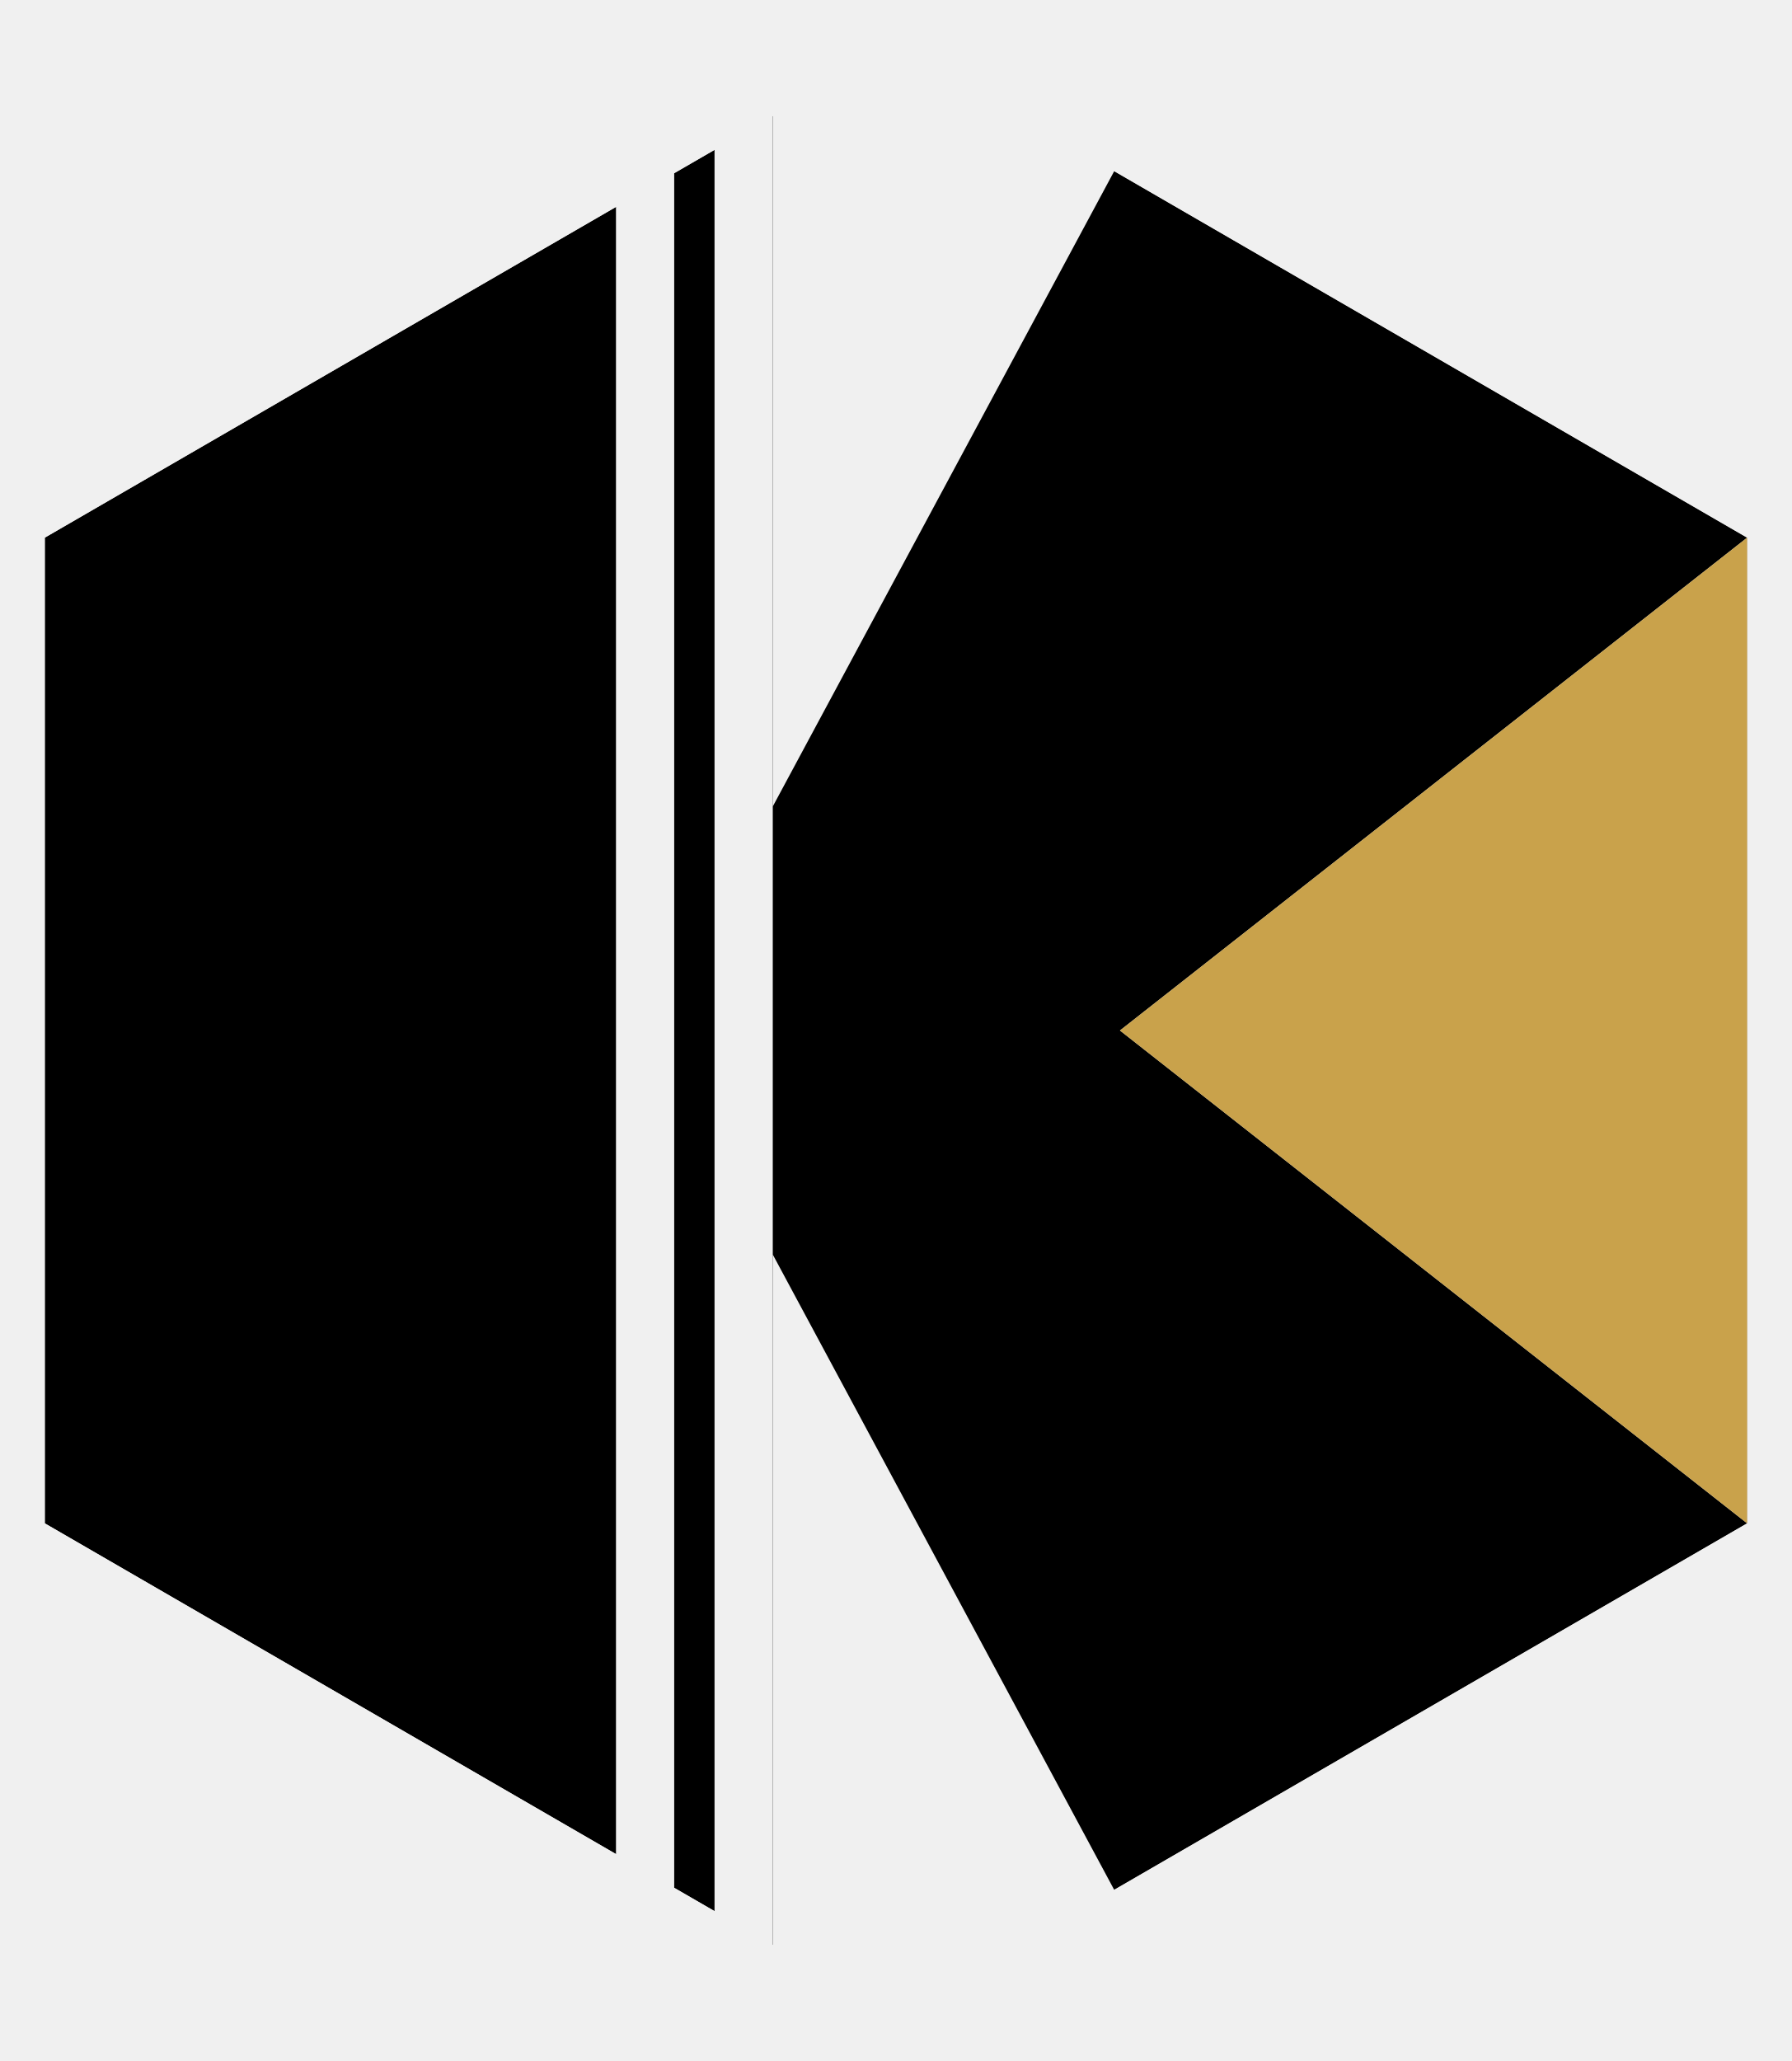
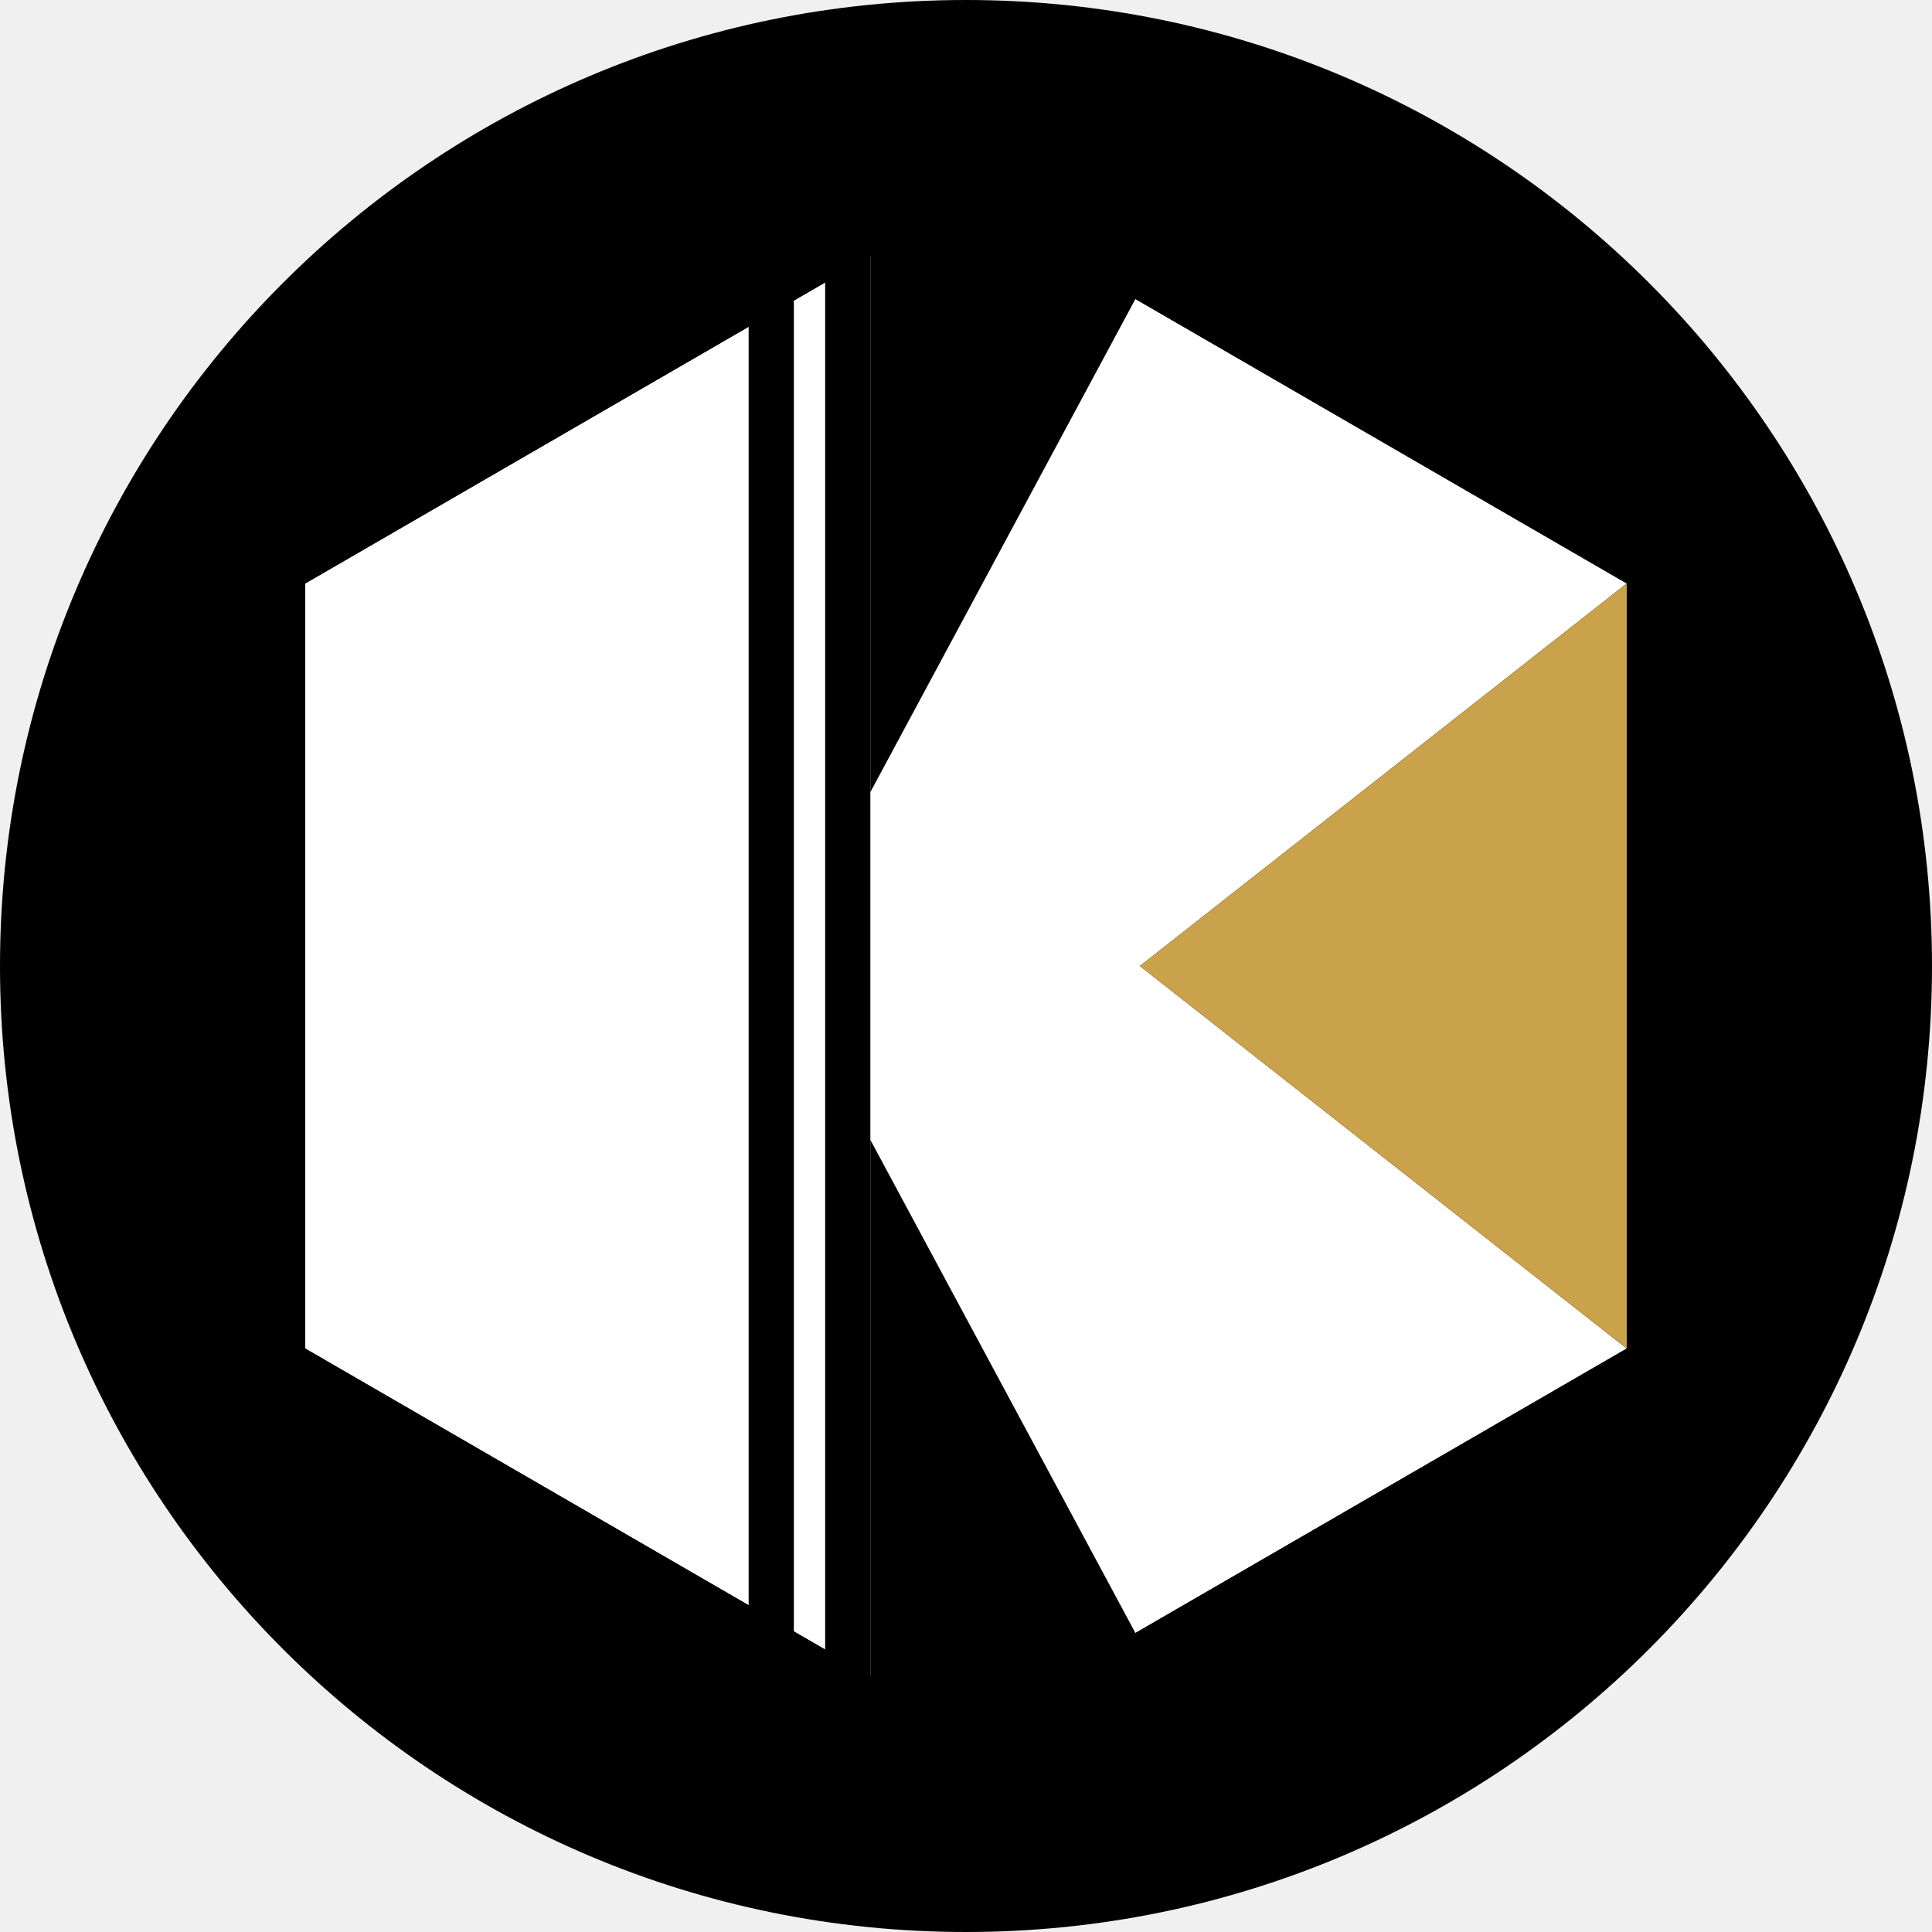
- <svg xmlns="http://www.w3.org/2000/svg" viewBox="10 4 80 92">
-   <style>.h{fill:#000000}@media (prefers-color-scheme:dark){.h{fill:#fff}}</style>
-   <g transform="translate(0 0)">
-     <mask id="k" maskUnits="userSpaceOnUse" x="0" y="0" width="100" height="100">
-       <polygon points="50,6 88,28 88,72 50,94 12,72 12,28" fill="#fff" />
-       <polygon points="37.5,0 44.5,0 44.5,100 37.5,100" fill="#000" />
-       <polygon points="44.5,0 66,0 44.5,40" fill="#000" />
-       <polygon points="44.5,100 66,100 44.5,60" fill="#000" />
-       <polygon points="40.1,11.73 41.9,10.69 41.9,89.31 40.1,88.27" fill="#fff" />
-       <polygon points="88,28 60,50 88,72" fill="#000" />
-     </mask>
-     <polygon points="50,6 88,28 88,72 50,94 12,72 12,28" class="h" mask="url(#k)" />
-     <polygon points="88,28 60,50 88,72" fill="#C9A24B" />
+ <svg xmlns="http://www.w3.org/2000/svg" viewBox="0 0 100 100">
+   <circle cx="50" cy="50" r="50" fill="#000000" />
+   <g transform="translate(50 50) scale(0.9) translate(-50 -50)">
+     <g transform="translate(0 0)">
+       <mask id="k" maskUnits="userSpaceOnUse" x="0" y="0" width="100" height="100">
+         <polygon points="50,6 88,28 88,72 50,94 12,72 12,28" fill="#fff" />
+         <polygon points="37.5,0 44.5,0 44.5,100 37.5,100" fill="#000" />
+         <polygon points="44.5,0 66,0 44.5,40" fill="#000" />
+         <polygon points="44.5,100 66,100 44.5,60" fill="#000" />
+         <polygon points="40.1,11.73 41.9,10.69 41.9,89.31 40.1,88.27" fill="#fff" />
+         <polygon points="88,28 60,50 88,72" fill="#000" />
+       </mask>
+       <polygon points="50,6 88,28 88,72 50,94 12,72 12,28" fill="#ffffff" mask="url(#k)" />
+       <polygon points="88,28 60,50 88,72" fill="#C9A24B" />
+     </g>
  </g>
</svg>
